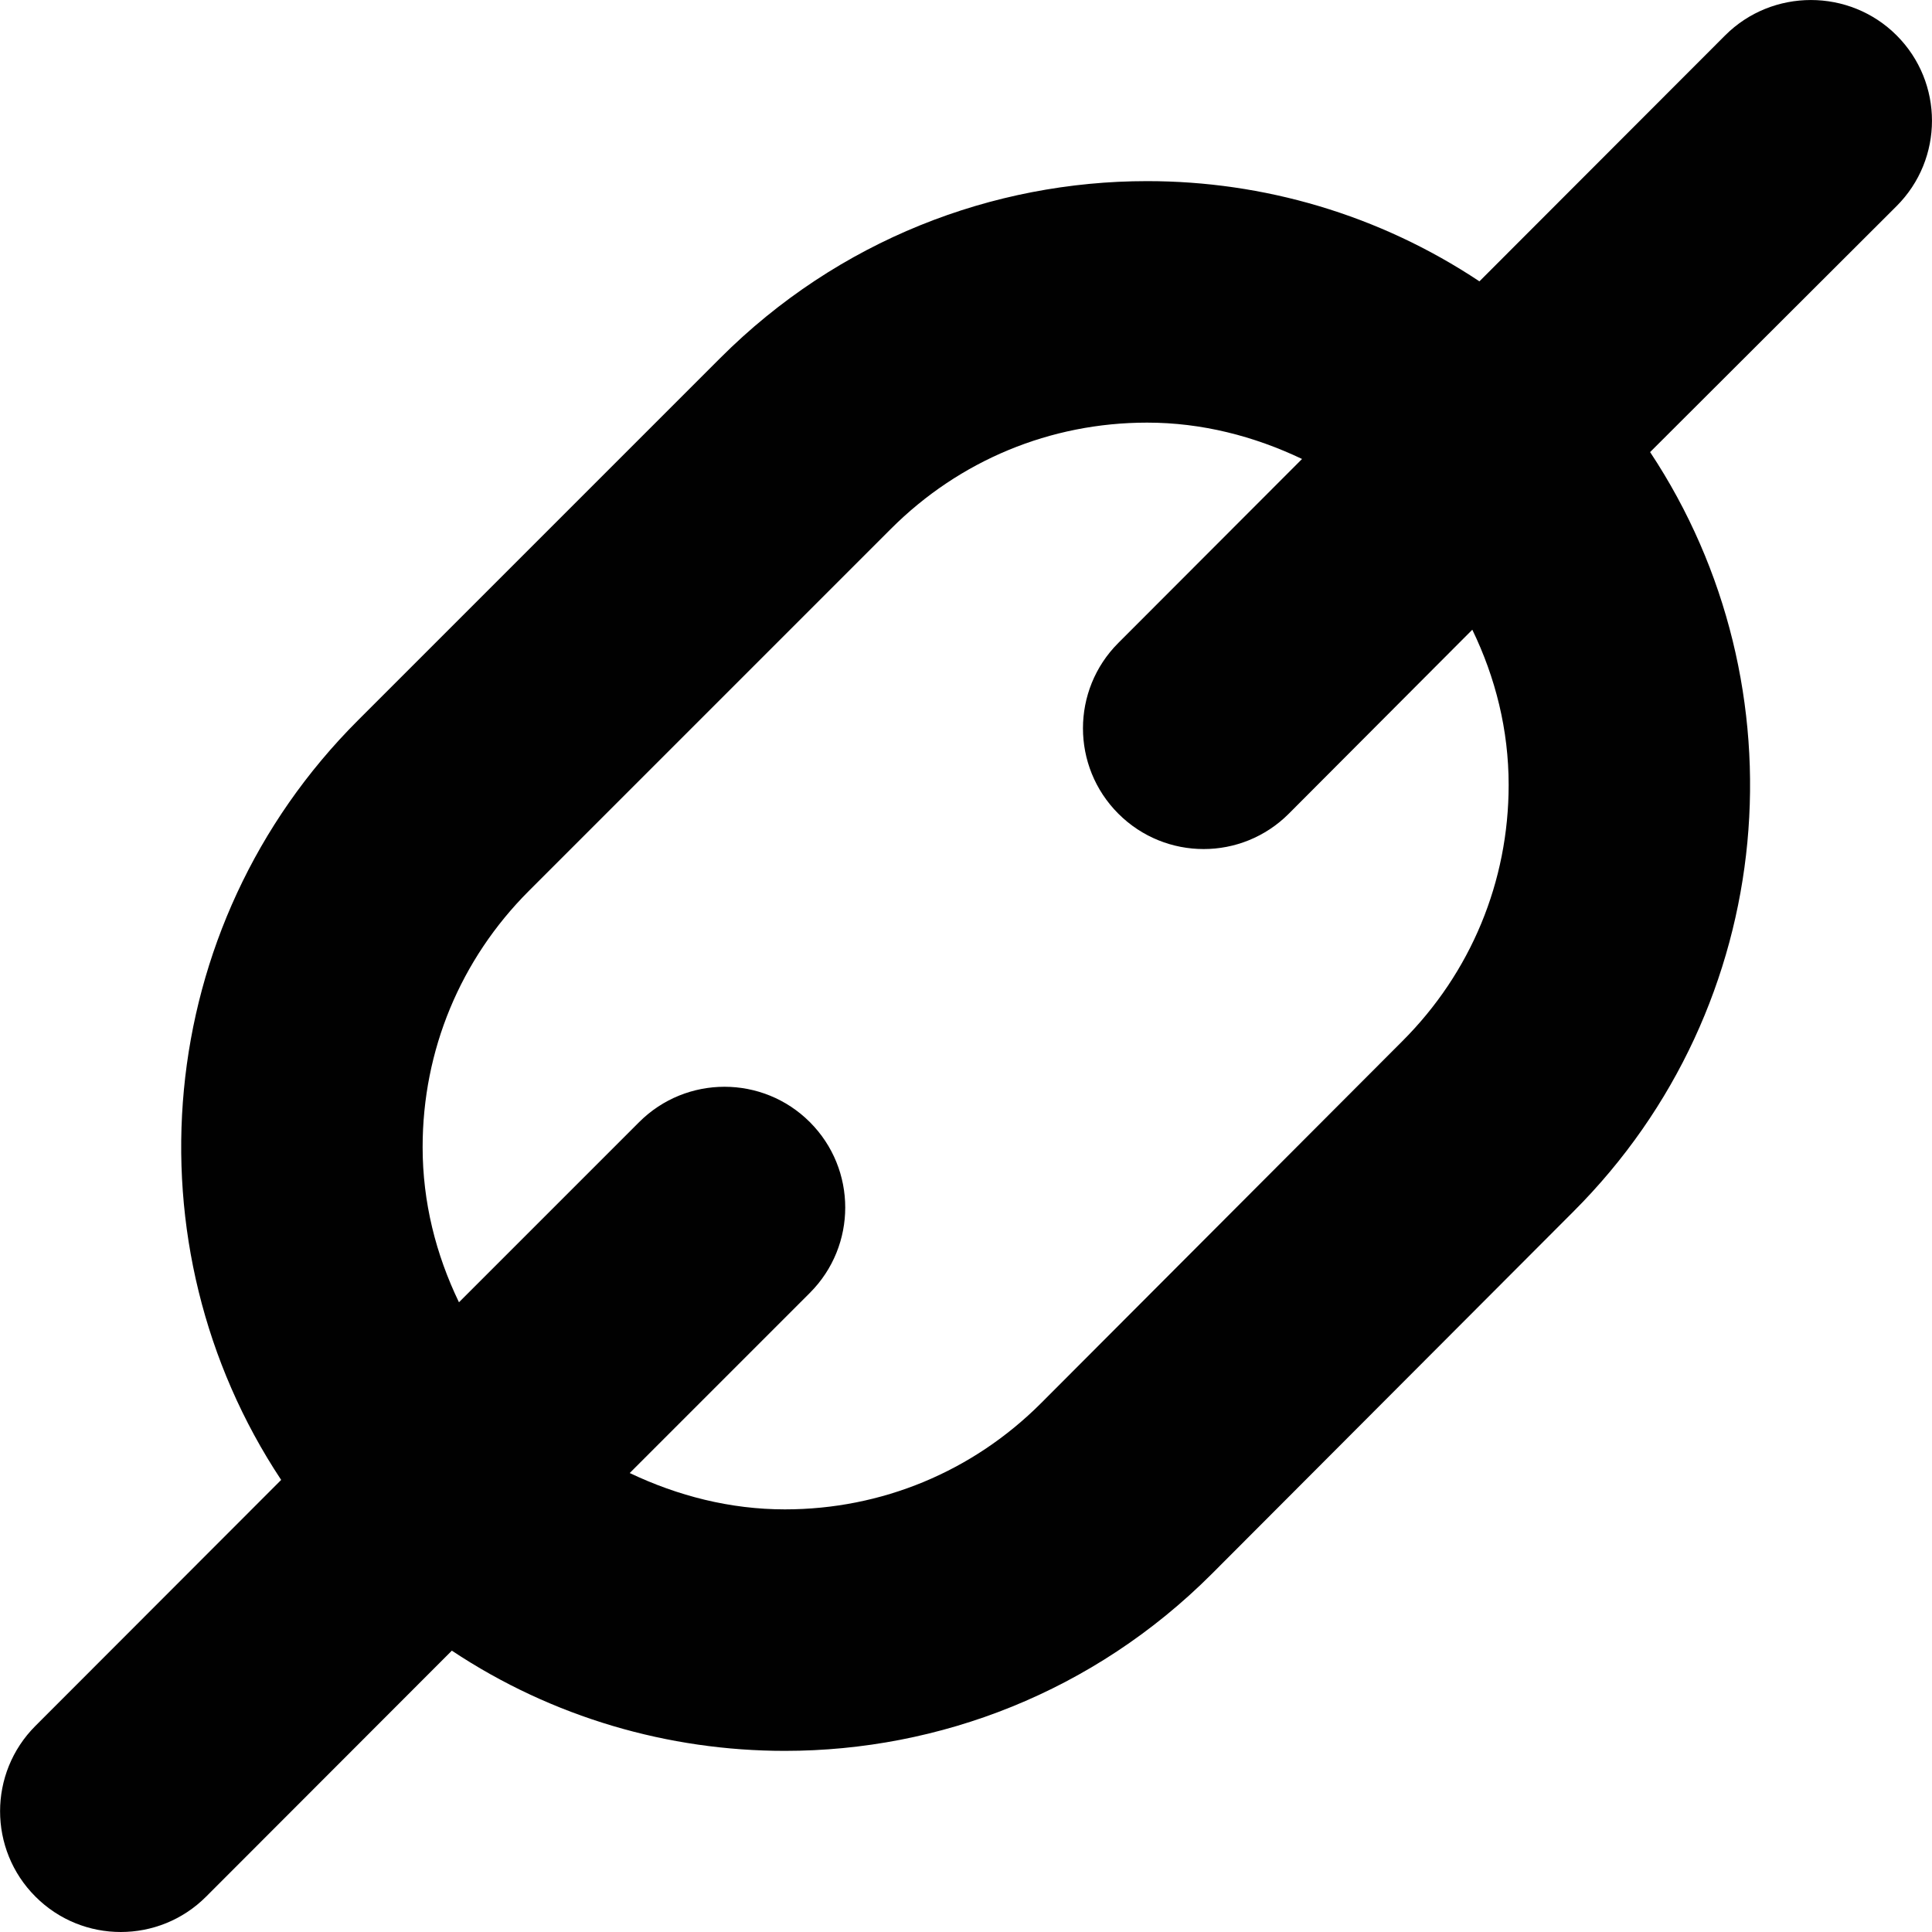
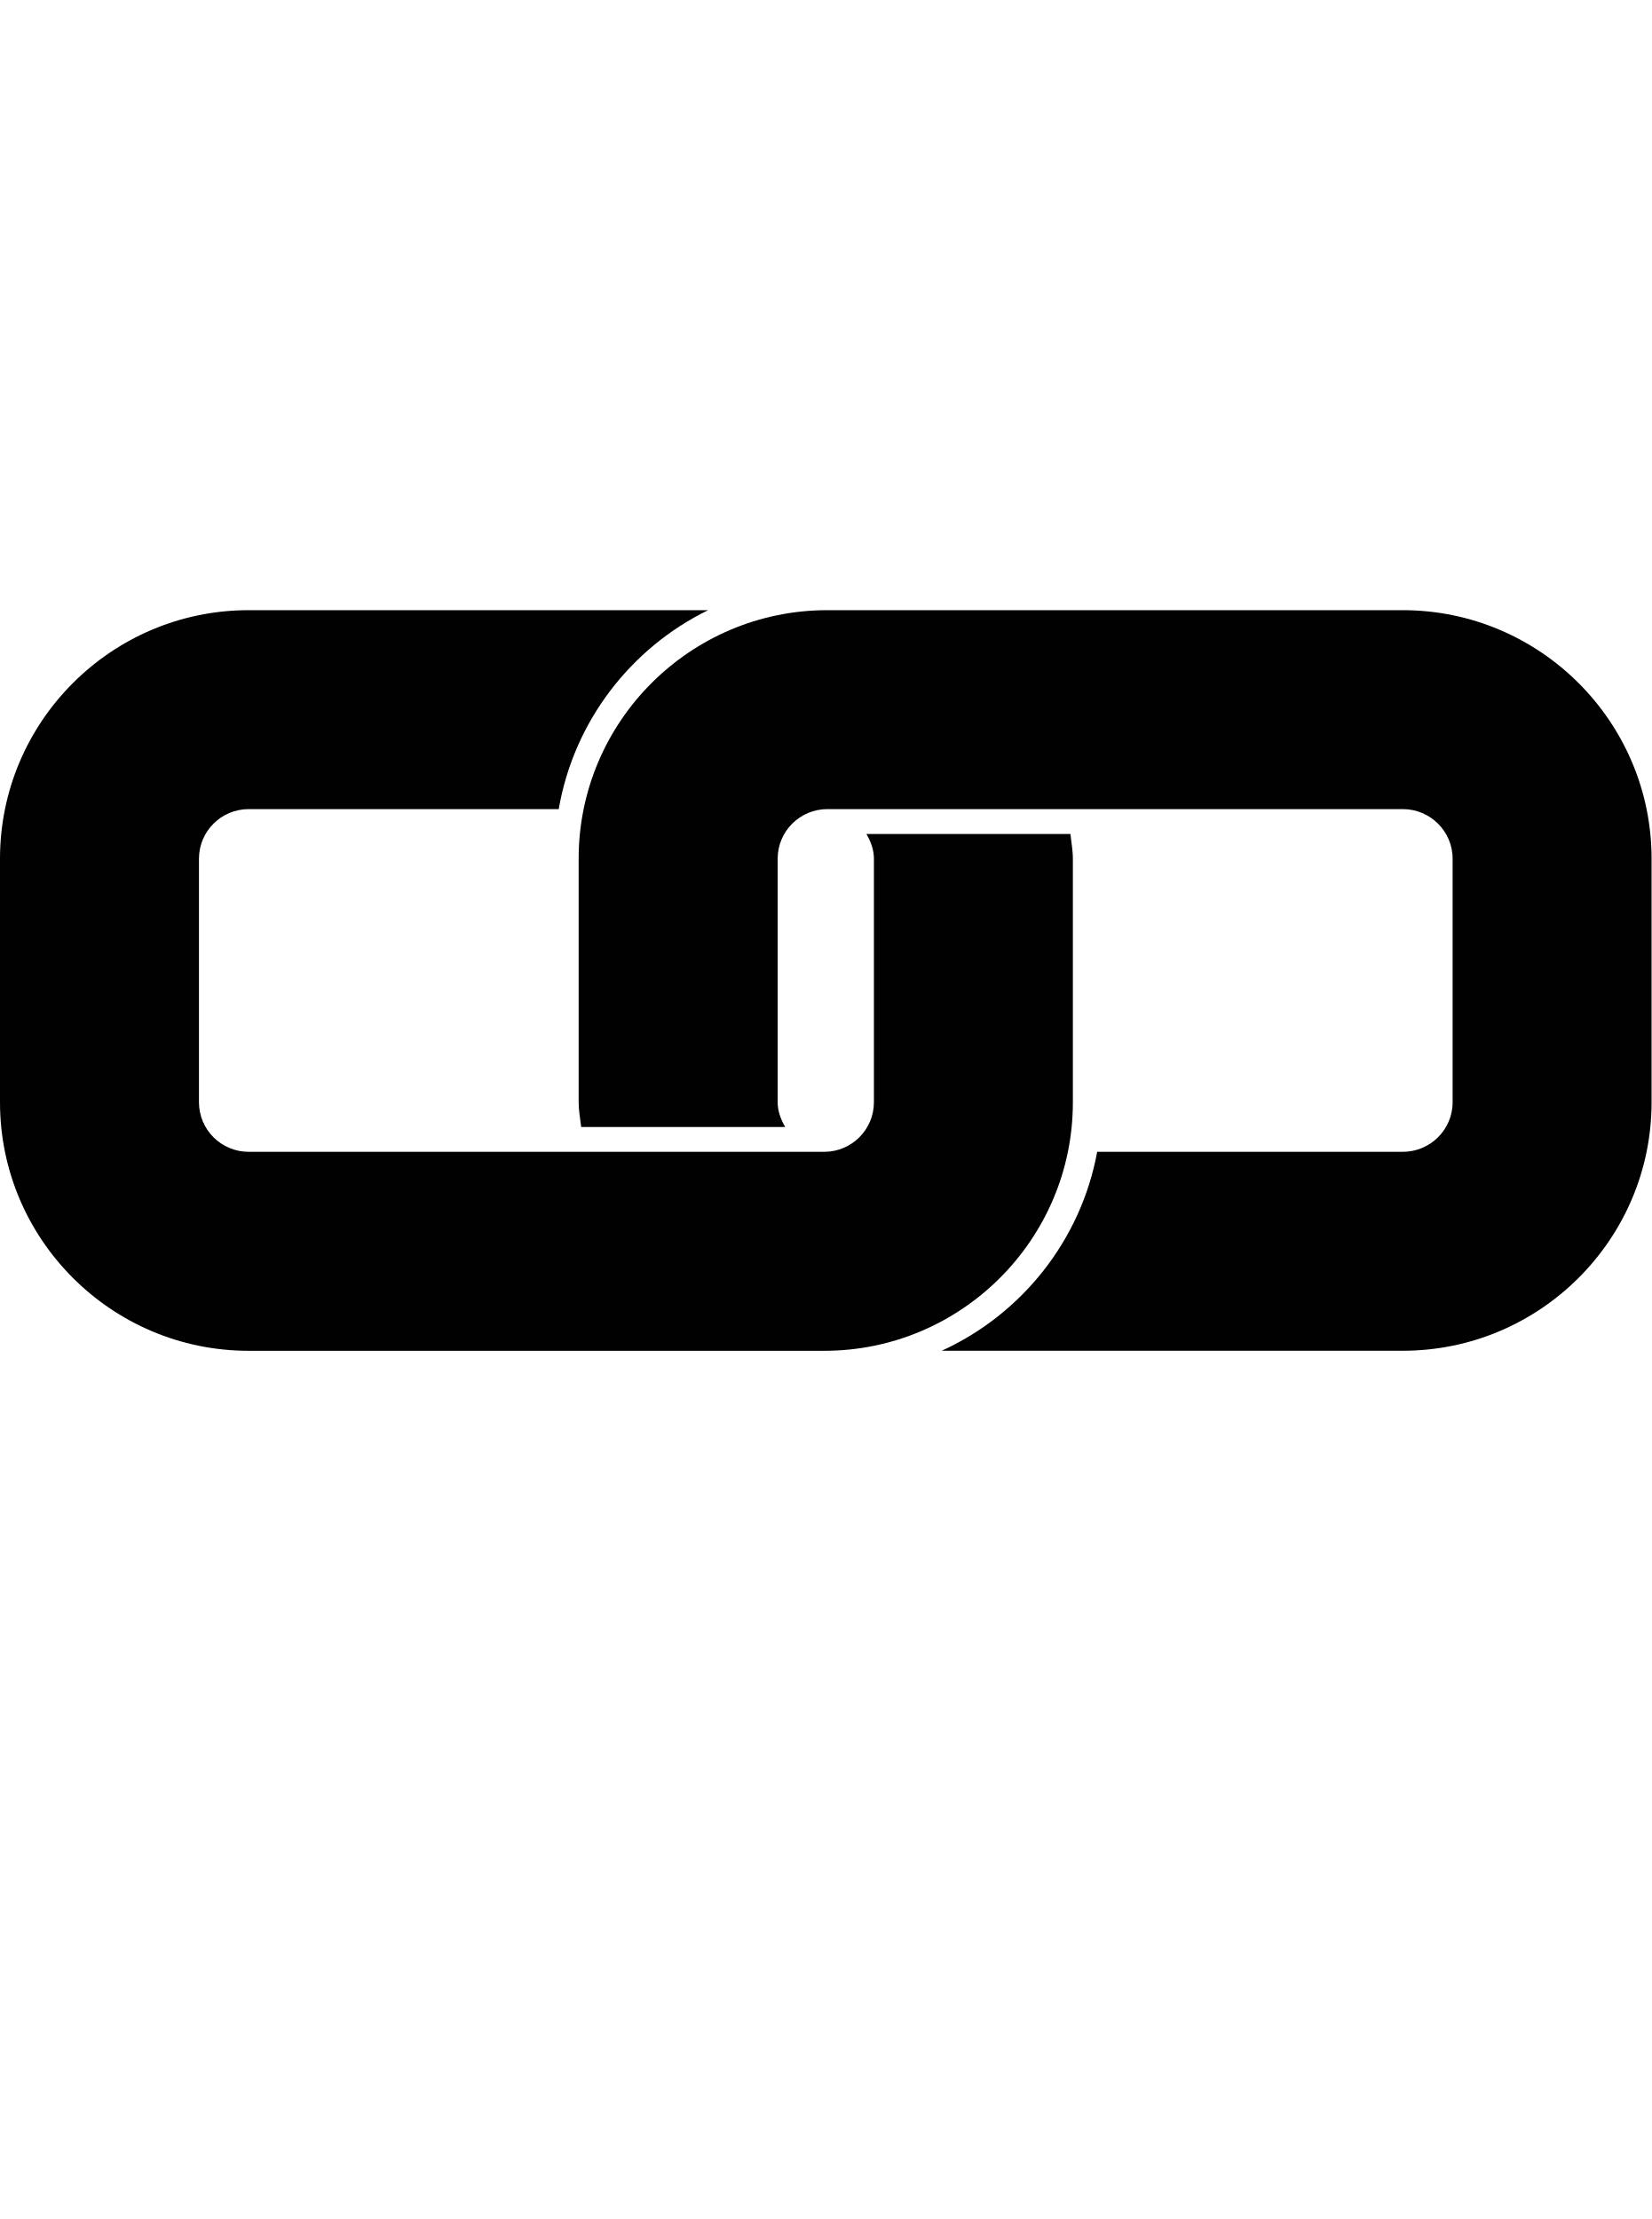
- <svg xmlns="http://www.w3.org/2000/svg" version="1.1" x="0px" y="0px" width="32px" height="32px" viewBox="0 0 32 32" style="enable-background:new 0 0 32 32;" xml:space="preserve">
-   <g id="Layer_1">
- </g>
-   <g id="link">
+ <svg xmlns="http://www.w3.org/2000/svg" version="1.1" id="Layer_1" x="0px" y="0px" width="32px" height="43px" viewBox="0 0 32 43" style="enable-background:new 0 0 32 43;" xml:space="preserve">
+   <g>
    <g>
-       <path style="fill:#010101;" d="M31.414,0.586c-0.781-0.781-2.059-0.781-2.84,0l-4.07,4.074C22.836,3.551,20.922,3,19,3    c-2.559,0-5.117,0.977-7.07,2.93l-6,6c-3.422,3.418-3.844,8.703-1.273,12.582l-4.07,4.074c-0.781,0.781-0.781,2.047,0,2.828    C0.977,31.805,1.488,32,2,32s1.023-0.195,1.414-0.586l4.07-4.074C9.152,28.449,11.078,29,13,29c2.559,0,5.117-0.977,7.07-2.93    l5.988-6c3.422-3.418,3.844-8.703,1.273-12.582l4.082-4.074C32.195,2.633,32.195,1.367,31.414,0.586z M24.988,13    c0,1.602-0.625,3.109-1.758,4.242l-5.988,6C16.109,24.375,14.602,25,13,25c-0.906,0-1.773-0.223-2.57-0.602l2.984-2.984    c0.781-0.781,0.781-2.047,0-2.828s-2.047-0.781-2.828,0L7.602,21.57C7.219,20.777,7,19.91,7,19c0-1.602,0.625-3.109,1.758-4.242    l6-6C15.891,7.625,17.398,7,19,7c0.906,0,1.77,0.223,2.566,0.602l-3.043,3.047c-0.781,0.781-0.781,2.047,0,2.828    c0.391,0.391,0.902,0.586,1.414,0.586c0.508,0,1.02-0.195,1.41-0.586l3.039-3.047C24.77,11.223,24.988,12.09,24.988,13z" />
+       <path style="fill:#010101;" d="M27.18,11.824h-11.15c-2.656,0-4.818,2.16-4.818,4.816v4.719c0,0.164,0.031,0.32,0.049,0.48h3.953    c-0.084-0.145-0.146-0.305-0.146-0.48v-4.719c0-0.531,0.432-0.961,0.963-0.961h11.15c0.531,0,0.965,0.43,0.965,0.961v4.719    c0,0.531-0.434,0.961-0.965,0.961h-5.922c-0.316,1.719-1.465,3.148-3.012,3.855h8.934c2.656,0,4.82-2.16,4.82-4.816v-4.719    C32,13.984,29.836,11.824,27.18,11.824z" />
    </g>
+     <path style="fill:#010101;" d="M16.787,16.16c0.084,0.145,0.146,0.305,0.146,0.48v4.719c0,0.531-0.432,0.961-0.963,0.961H4.818   c-0.531,0-0.963-0.43-0.963-0.961v-4.719c0-0.531,0.432-0.961,0.963-0.961h6.008c0.293-1.699,1.395-3.121,2.895-3.855H4.818   C2.162,11.824,0,13.984,0,16.641v4.719c0,2.656,2.162,4.816,4.818,4.816h11.152c2.656,0,4.818-2.16,4.818-4.816v-4.719   c0-0.164-0.031-0.32-0.047-0.48H16.787z" />
  </g>
</svg>
